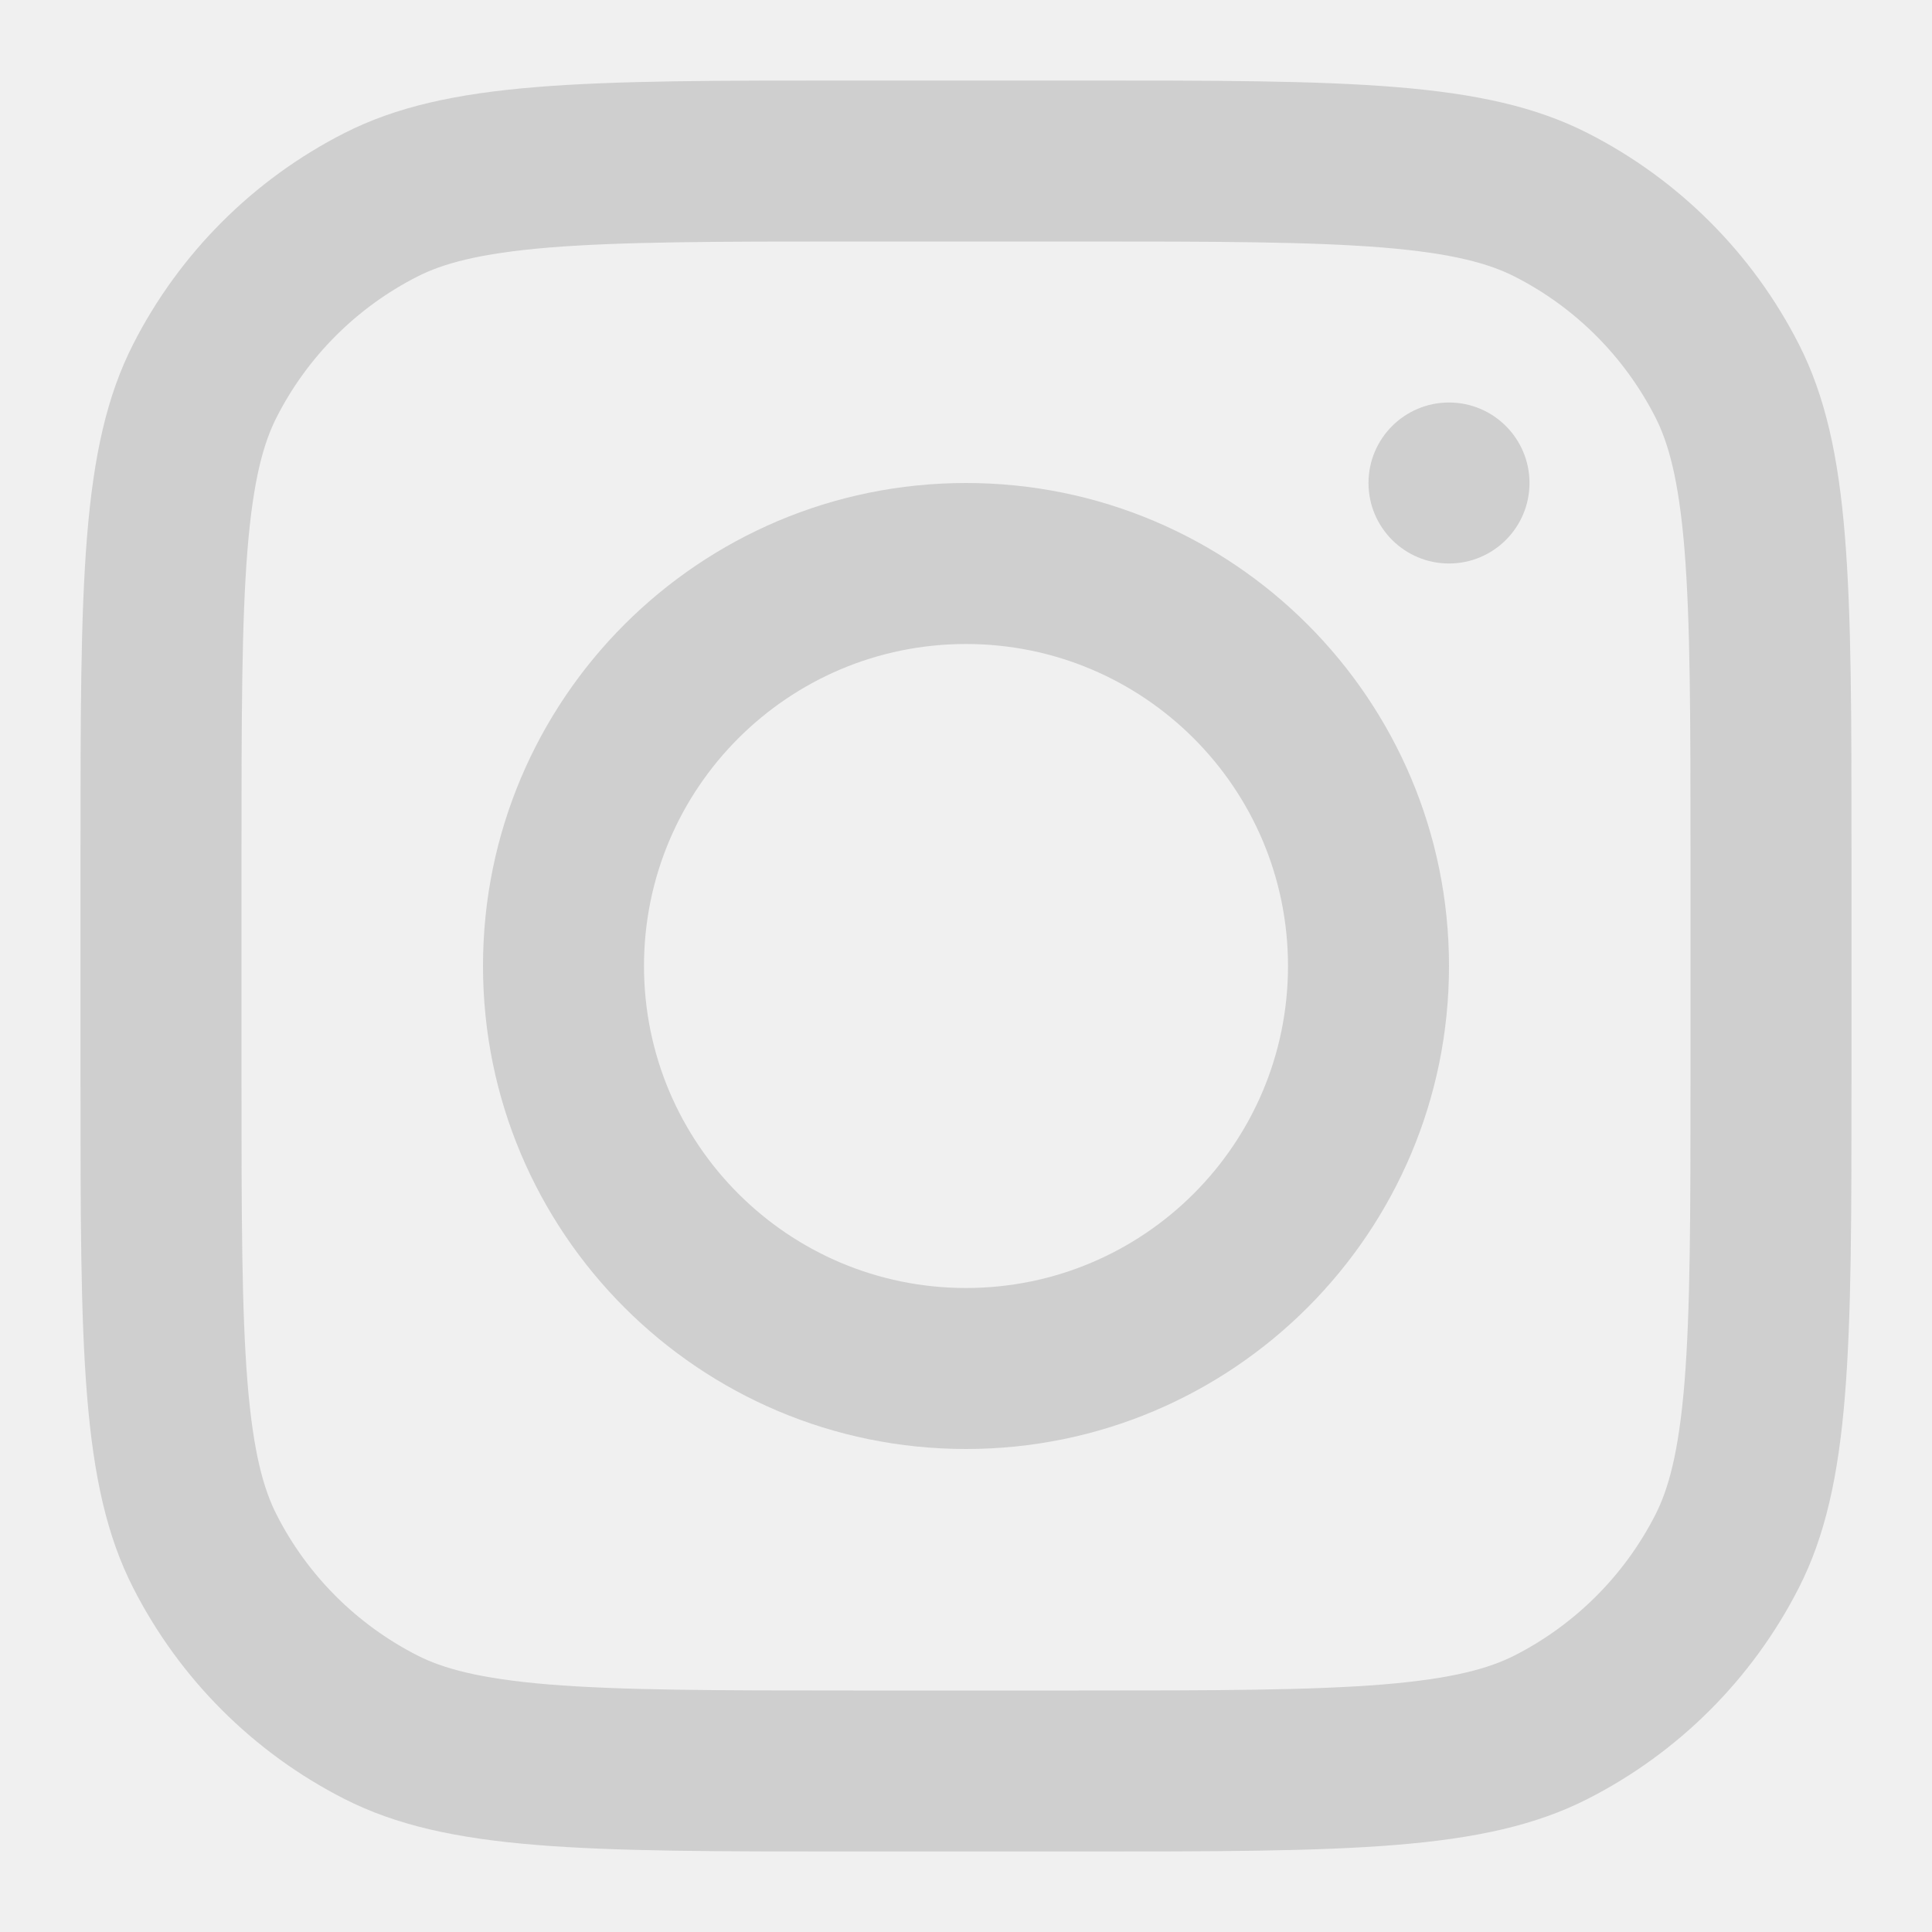
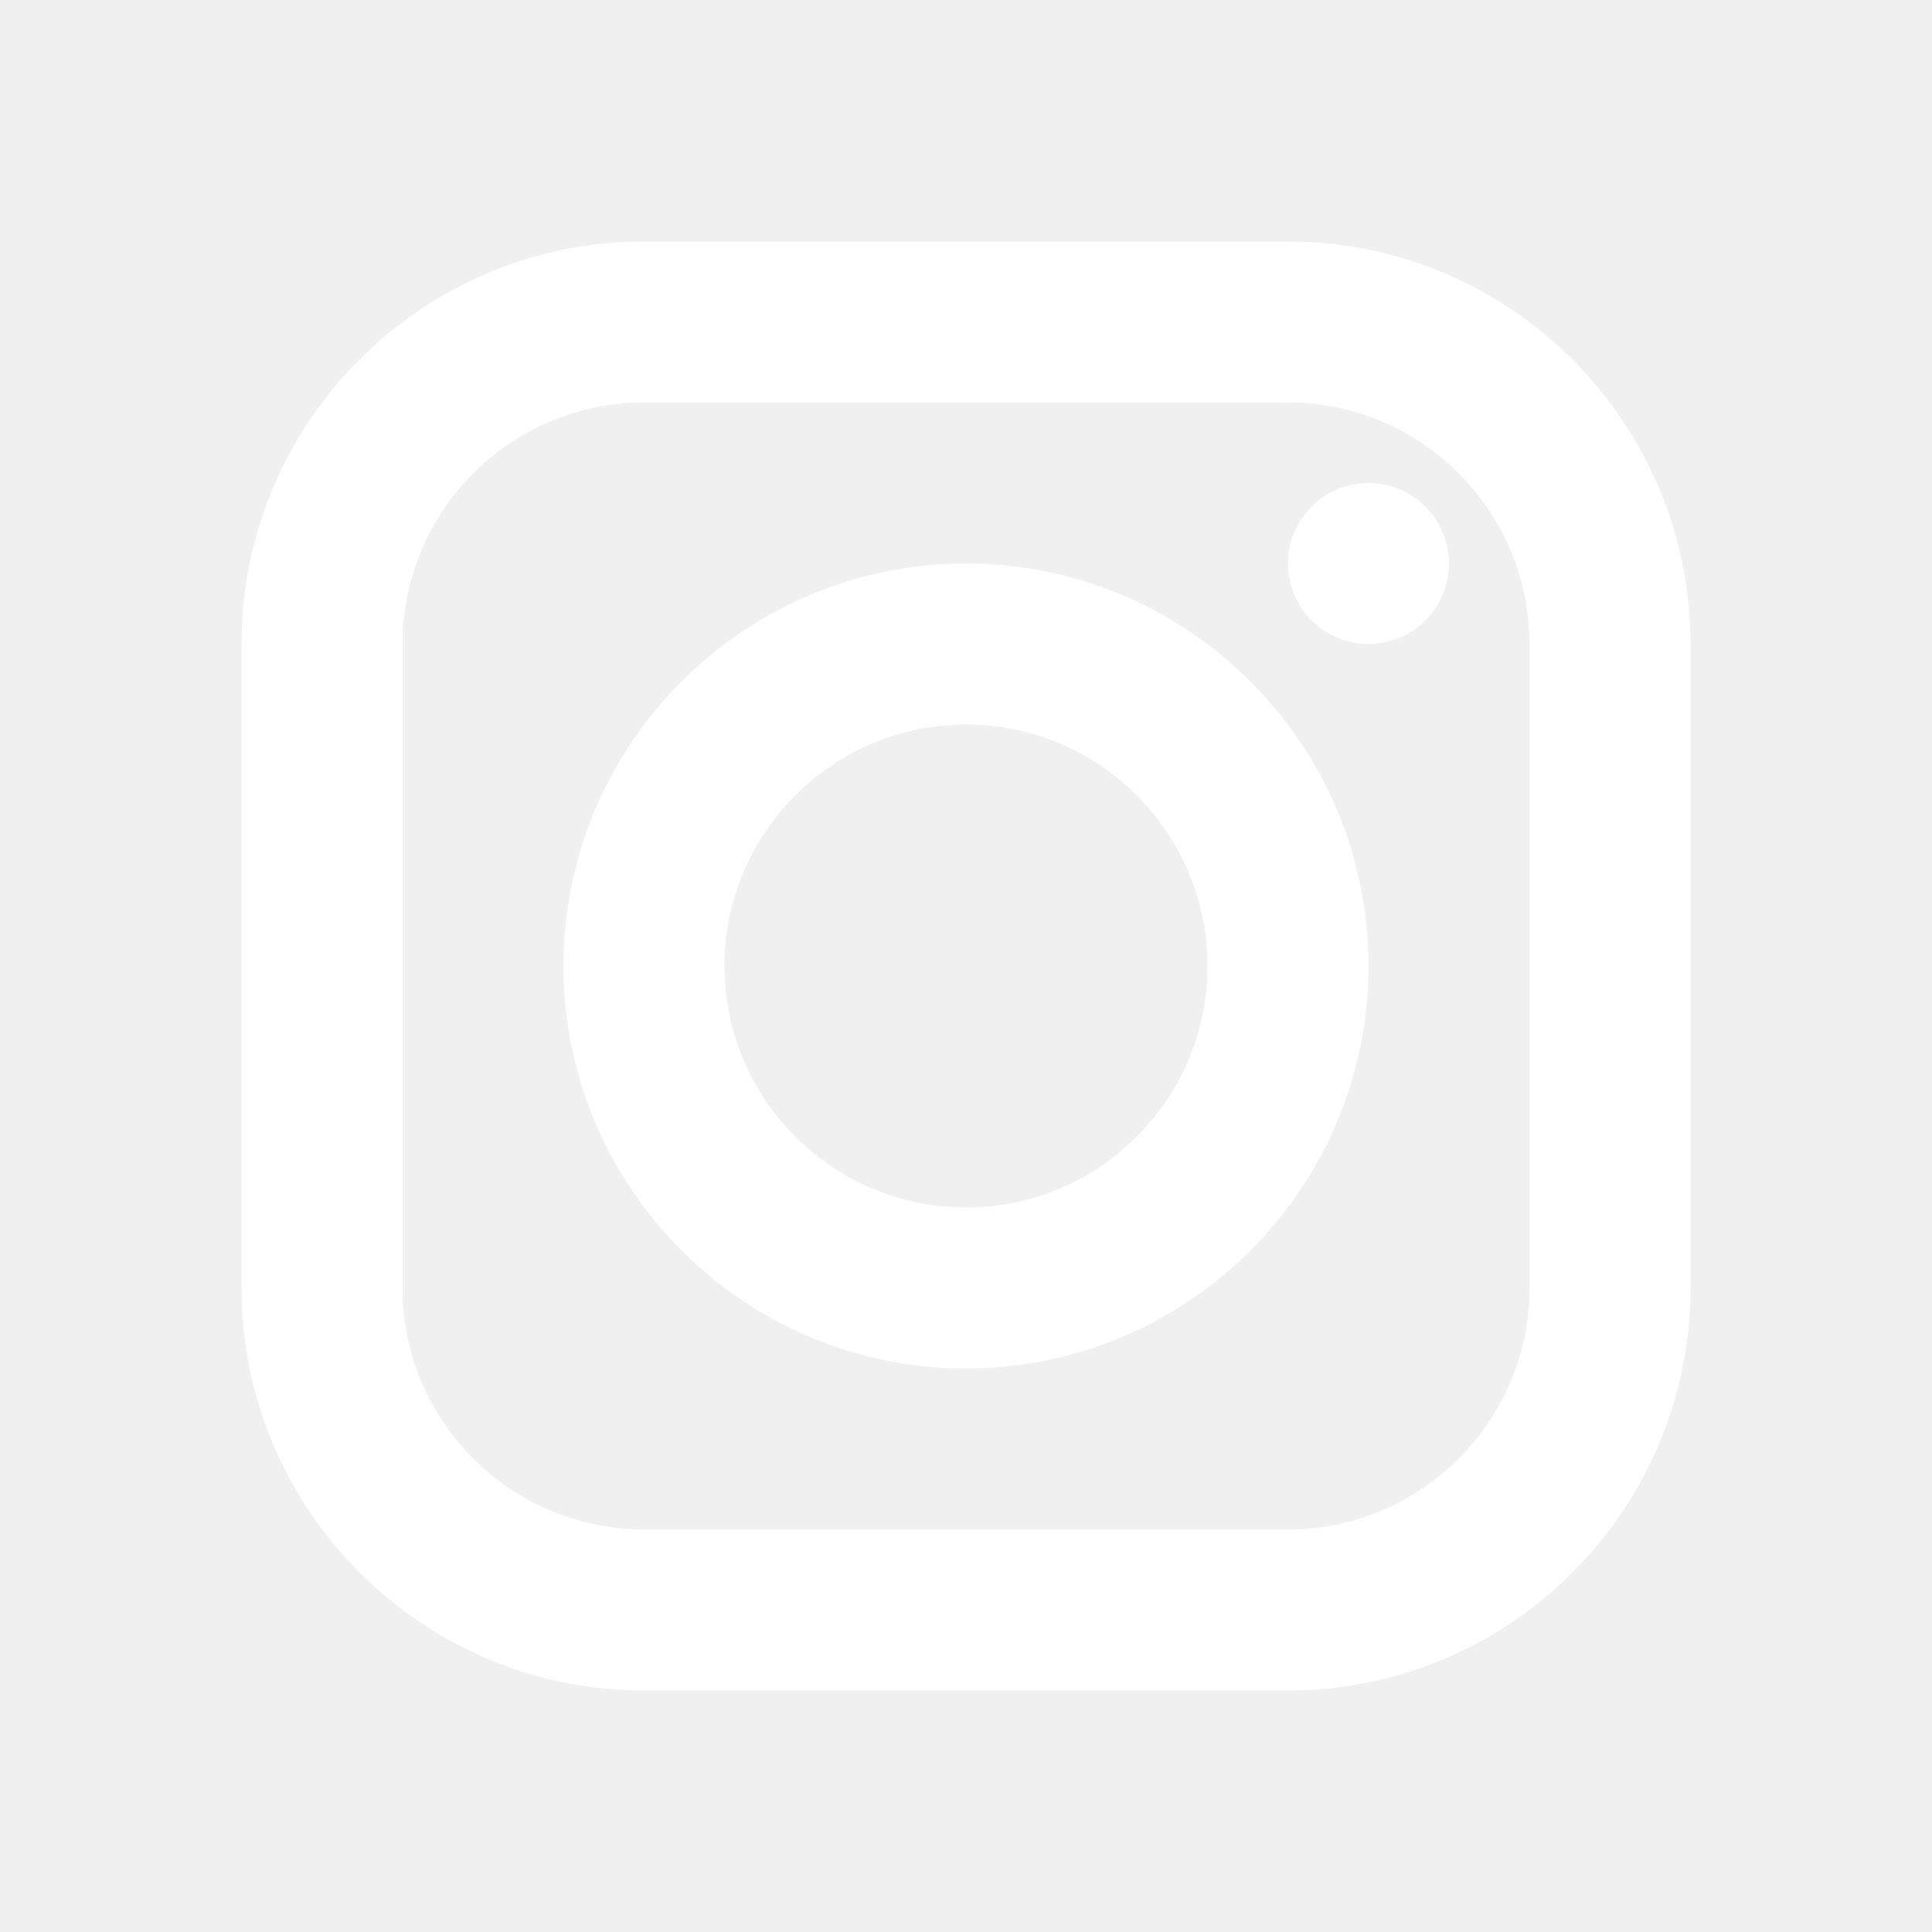
- <svg xmlns="http://www.w3.org/2000/svg" width="800px" height="800px" viewBox="0 0 24 24" fill="none">
-   <path fill-rule="evenodd" clip-rule="evenodd" d="M12 18C15.314 18 18 15.314 18 12C18 8.686 15.314 6 12 6C8.686 6 6 8.686 6 12C6 15.314 8.686 18 12 18ZM12 16C14.209 16 16 14.209 16 12C16 9.791 14.209 8 12 8C9.791 8 8 9.791 8 12C8 14.209 9.791 16 12 16Z" fill="#CFCFCF" />
-   <path d="M18 5C17.448 5 17 5.448 17 6C17 6.552 17.448 7 18 7C18.552 7 19 6.552 19 6C19 5.448 18.552 5 18 5Z" fill="#CFCFCF" />
-   <path fill-rule="evenodd" clip-rule="evenodd" d="M1.654 4.276C1 5.56 1 7.24 1 10.6V13.4C1 16.76 1 18.441 1.654 19.724C2.229 20.853 3.147 21.771 4.276 22.346C5.56 23 7.24 23 10.6 23H13.4C16.76 23 18.441 23 19.724 22.346C20.853 21.771 21.771 20.853 22.346 19.724C23 18.441 23 16.76 23 13.4V10.6C23 7.24 23 5.56 22.346 4.276C21.771 3.147 20.853 2.229 19.724 1.654C18.441 1 16.76 1 13.4 1H10.6C7.24 1 5.56 1 4.276 1.654C3.147 2.229 2.229 3.147 1.654 4.276ZM13.4 3H10.6C8.887 3 7.722 3.002 6.822 3.075C5.945 3.147 5.497 3.277 5.184 3.436C4.431 3.819 3.819 4.431 3.436 5.184C3.277 5.497 3.147 5.945 3.075 6.822C3.002 7.722 3 8.887 3 10.6V13.4C3 15.113 3.002 16.278 3.075 17.178C3.147 18.055 3.277 18.503 3.436 18.816C3.819 19.569 4.431 20.18 5.184 20.564C5.497 20.723 5.945 20.853 6.822 20.925C7.722 20.998 8.887 21 10.6 21H13.4C15.113 21 16.278 20.998 17.178 20.925C18.055 20.853 18.503 20.723 18.816 20.564C19.569 20.18 20.18 19.569 20.564 18.816C20.723 18.503 20.853 18.055 20.925 17.178C20.998 16.278 21 15.113 21 13.4V10.6C21 8.887 20.998 7.722 20.925 6.822C20.853 5.945 20.723 5.497 20.564 5.184C20.18 4.431 19.569 3.819 18.816 3.436C18.503 3.277 18.055 3.147 17.178 3.075C16.278 3.002 15.113 3 13.4 3Z" fill="#CFCFCF" />
+ <svg xmlns="http://www.w3.org/2000/svg" width="96" height="96" viewBox="0 0 96 96" fill="none">
+   <path d="M32 12C20.972 12 12 20.972 12 32V64C12 75.028 20.972 84 32 84H64C75.028 84 84 75.028 84 64V32C84 20.972 75.028 12 64 12H32ZM32 20H64C70.616 20 76 25.384 76 32V64C76 70.616 70.616 76 64 76H32C25.384 76 20 70.616 20 64V32C20 25.384 25.384 20 32 20ZM68 24C66.939 24 65.922 24.421 65.172 25.172C64.421 25.922 64 26.939 64 28C64 29.061 64.421 30.078 65.172 30.828C65.922 31.579 66.939 32 68 32C69.061 32 70.078 31.579 70.828 30.828C71.579 30.078 72 29.061 72 28C72 26.939 71.579 25.922 70.828 25.172C70.078 24.421 69.061 24 68 24ZM48 28C36.972 28 28 36.972 28 48C28 59.028 36.972 68 48 68C59.028 68 68 59.028 68 48C68 36.972 59.028 28 48 28ZM48 36C54.616 36 60 41.384 60 48C60 54.616 54.616 60 48 60C41.384 60 36 54.616 36 48C36 41.384 41.384 36 48 36Z" fill="white" />
</svg>
